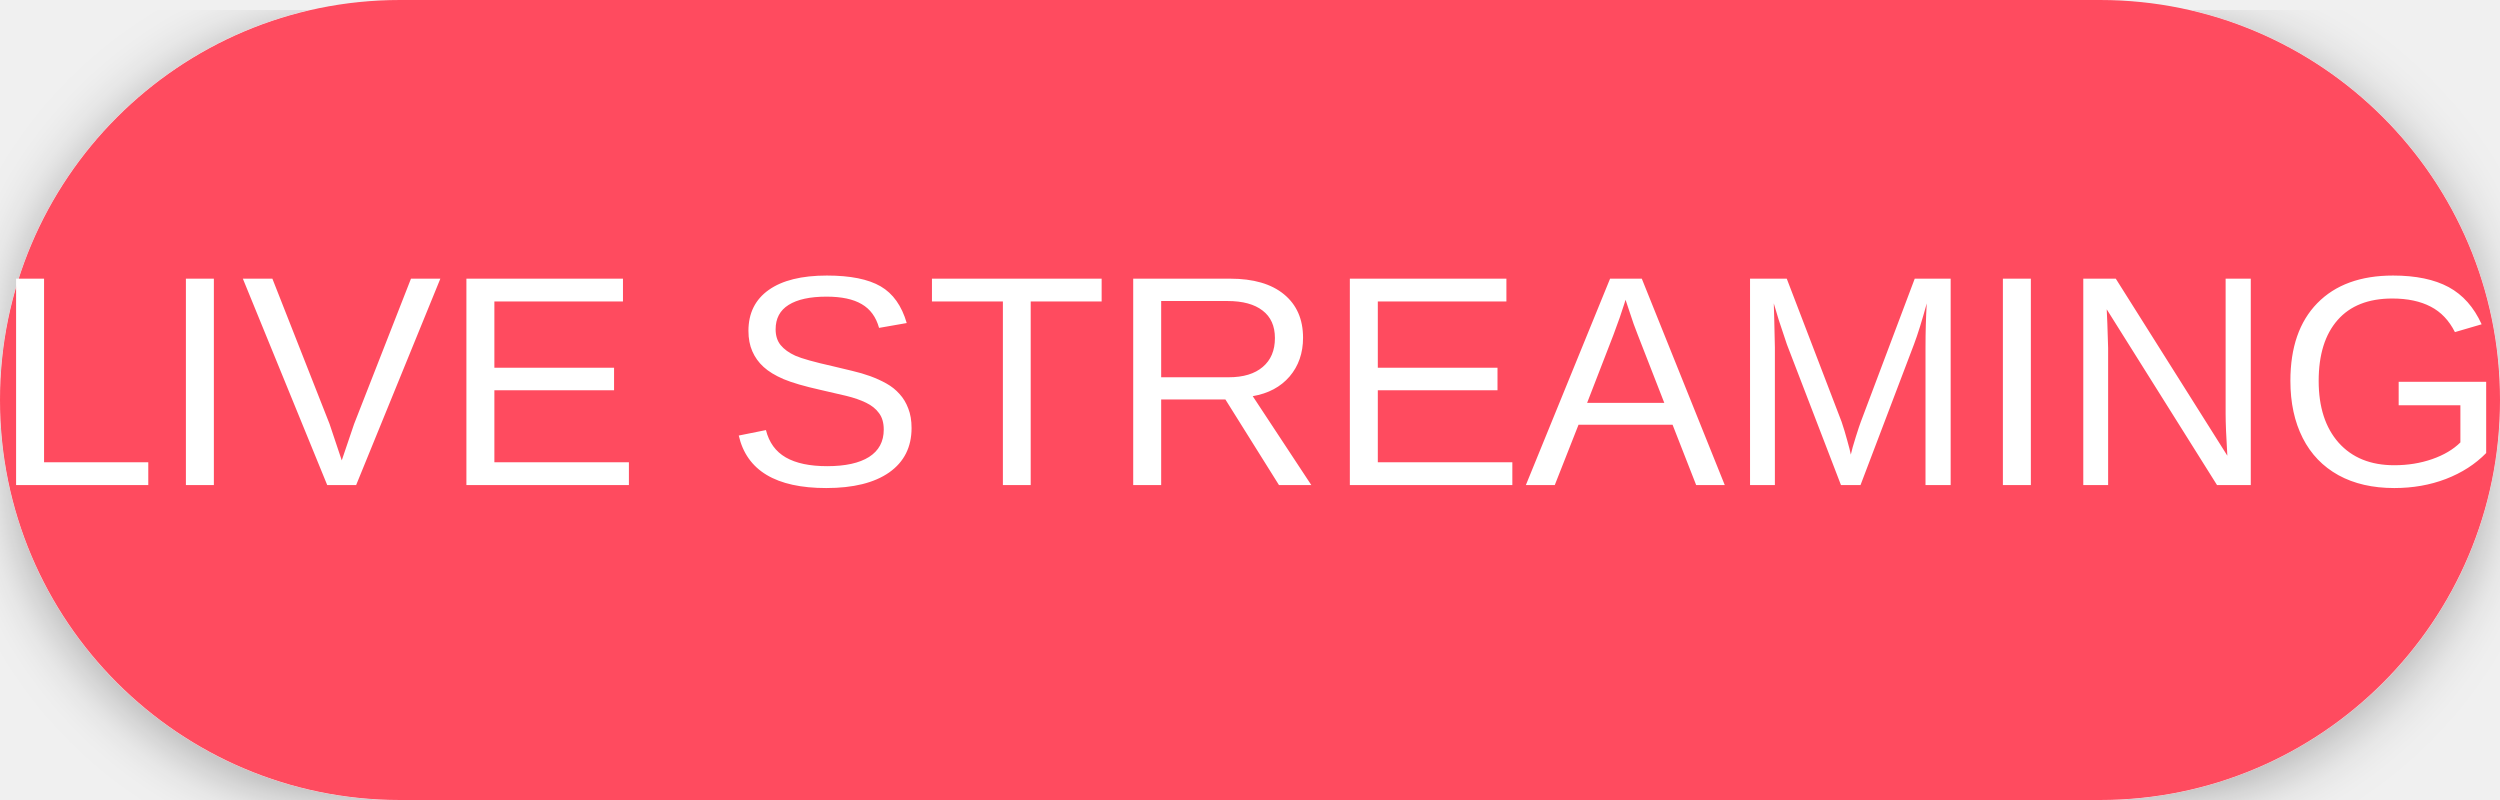
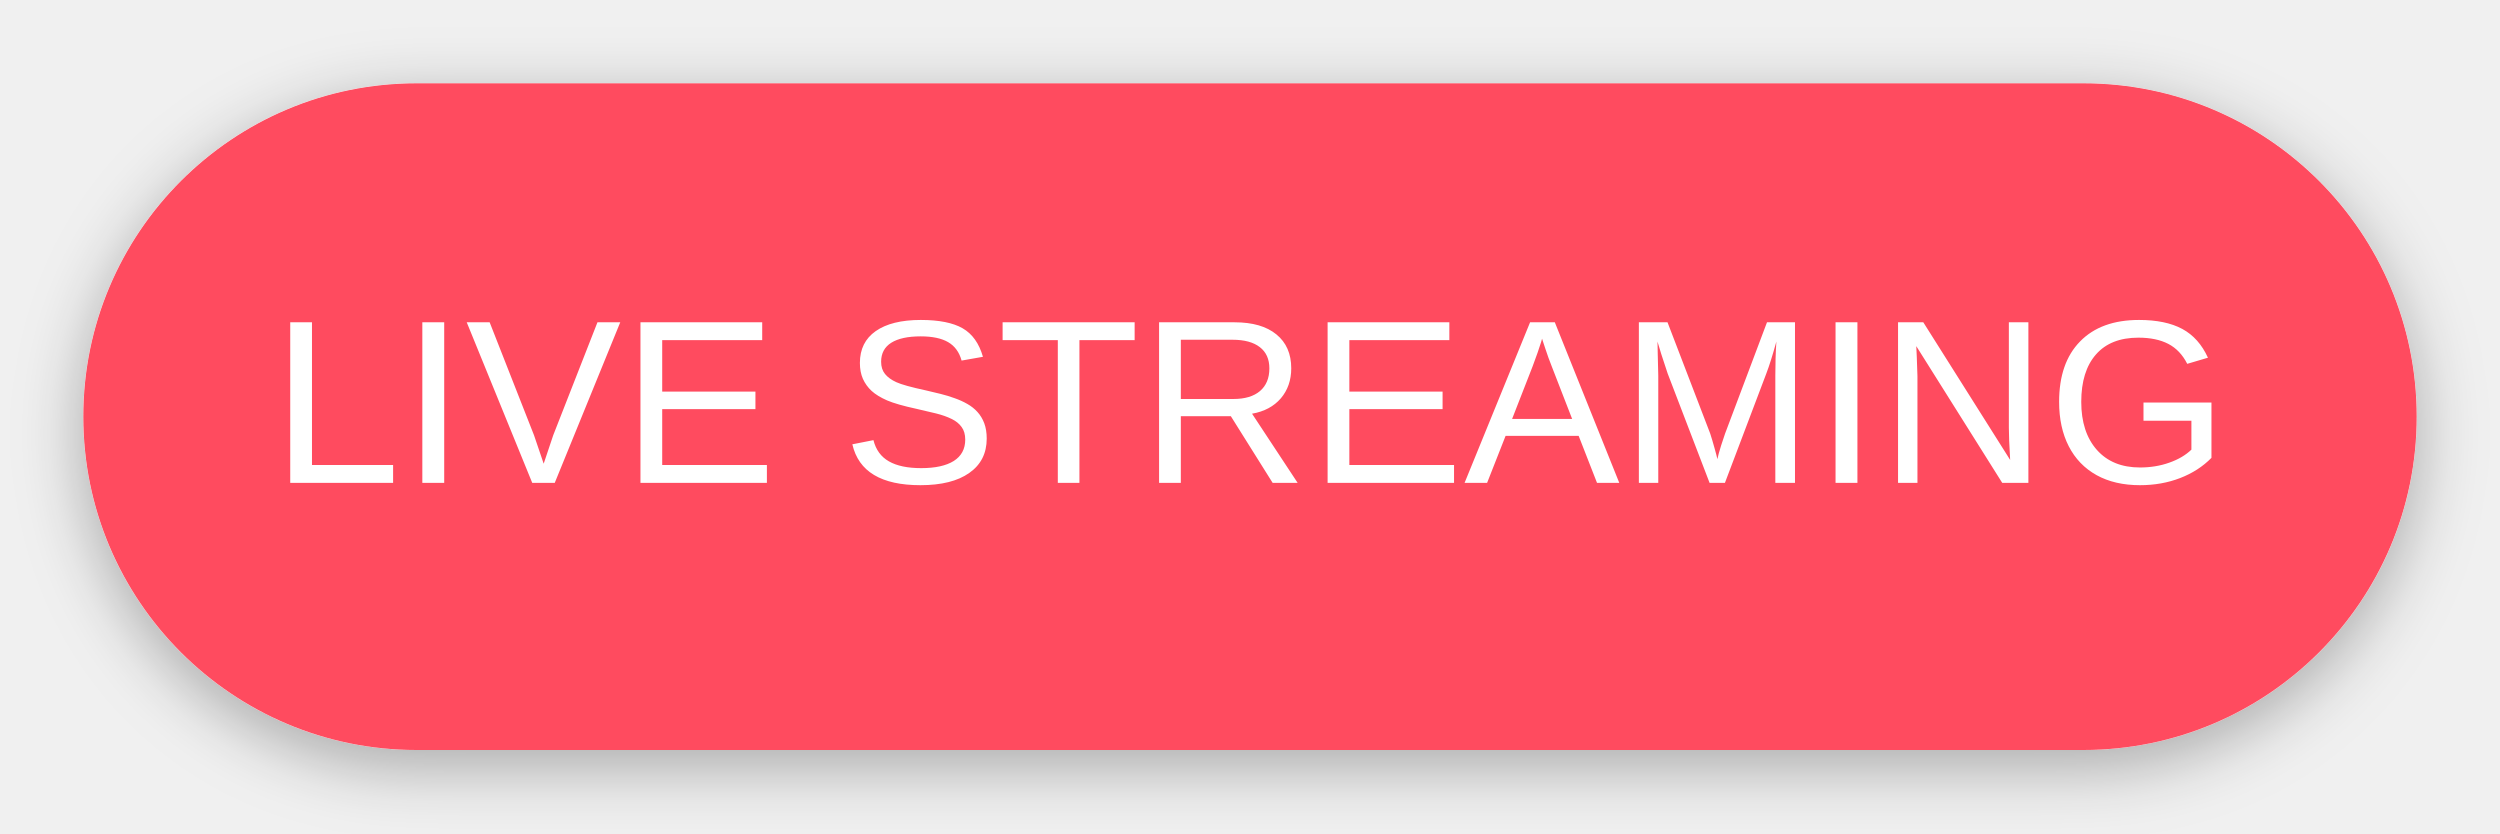
- <svg xmlns="http://www.w3.org/2000/svg" width="250" height="80" viewBox="0 0 250 80">
+ <svg xmlns="http://www.w3.org/2000/svg" viewBox="0 0 300 100">
  <defs>
    <filter id="innerShadow" x="-50%" y="-50%" width="200%" height="200%">
-       <feGaussianBlur in="SourceAlpha" stdDeviation="3" result="blur" />
-       <feOffset in="blur" dx="0" dy="1" result="offsetBlur" />
-       <feComposite in="SourceAlpha" in2="offsetBlur" operator="arithmetic" k2="-1" k3="1" result="shadowAlpha" />
-       <feFlood flood-color="#000000" flood-opacity="0.3" result="shadowColor" />
-       <feComposite in="shadowColor" in2="shadowAlpha" operator="in" result="shadow" />
+       <feGaussianBlur in="SourceAlpha" stdDeviation="4" result="blur" />
+       <feOffset dx="0" dy="2" result="offsetBlur" />
+       <feComposite in="SourceAlpha" in2="offsetBlur" operator="arithmetic" k2="-1" k3="1" result="shadowMap" />
+       <feFlood flood-color="#000" flood-opacity="0.3" />
+       <feComposite in2="shadowMap" operator="in" />
      <feMerge>
-         <feMergeNode in="shadow" />
        <feMergeNode in="SourceGraphic" />
+         <feMergeNode />
      </feMerge>
    </filter>
  </defs>
-   <rect x="0" y="0" width="250" height="80" rx="40" ry="40" fill="#ff4b5f" filter="url(#innerShadow)" />
-   <text x="125" y="40" font-family="Arial, sans-serif" font-size="30" fill="#ffffff" text-anchor="middle" dominant-baseline="middle">
-     LIVE STREAMING
-   </text>
+   <rect x="10" y="10" width="280" height="80" rx="40" ry="40" fill="#ff4b5f" filter="url(#innerShadow)" />
+   <text x="150" y="50" font-family="Arial, sans-serif" font-size="28" fill="#ffffff" text-anchor="middle" dominant-baseline="middle">LIVE STREAMING</text>
</svg>
